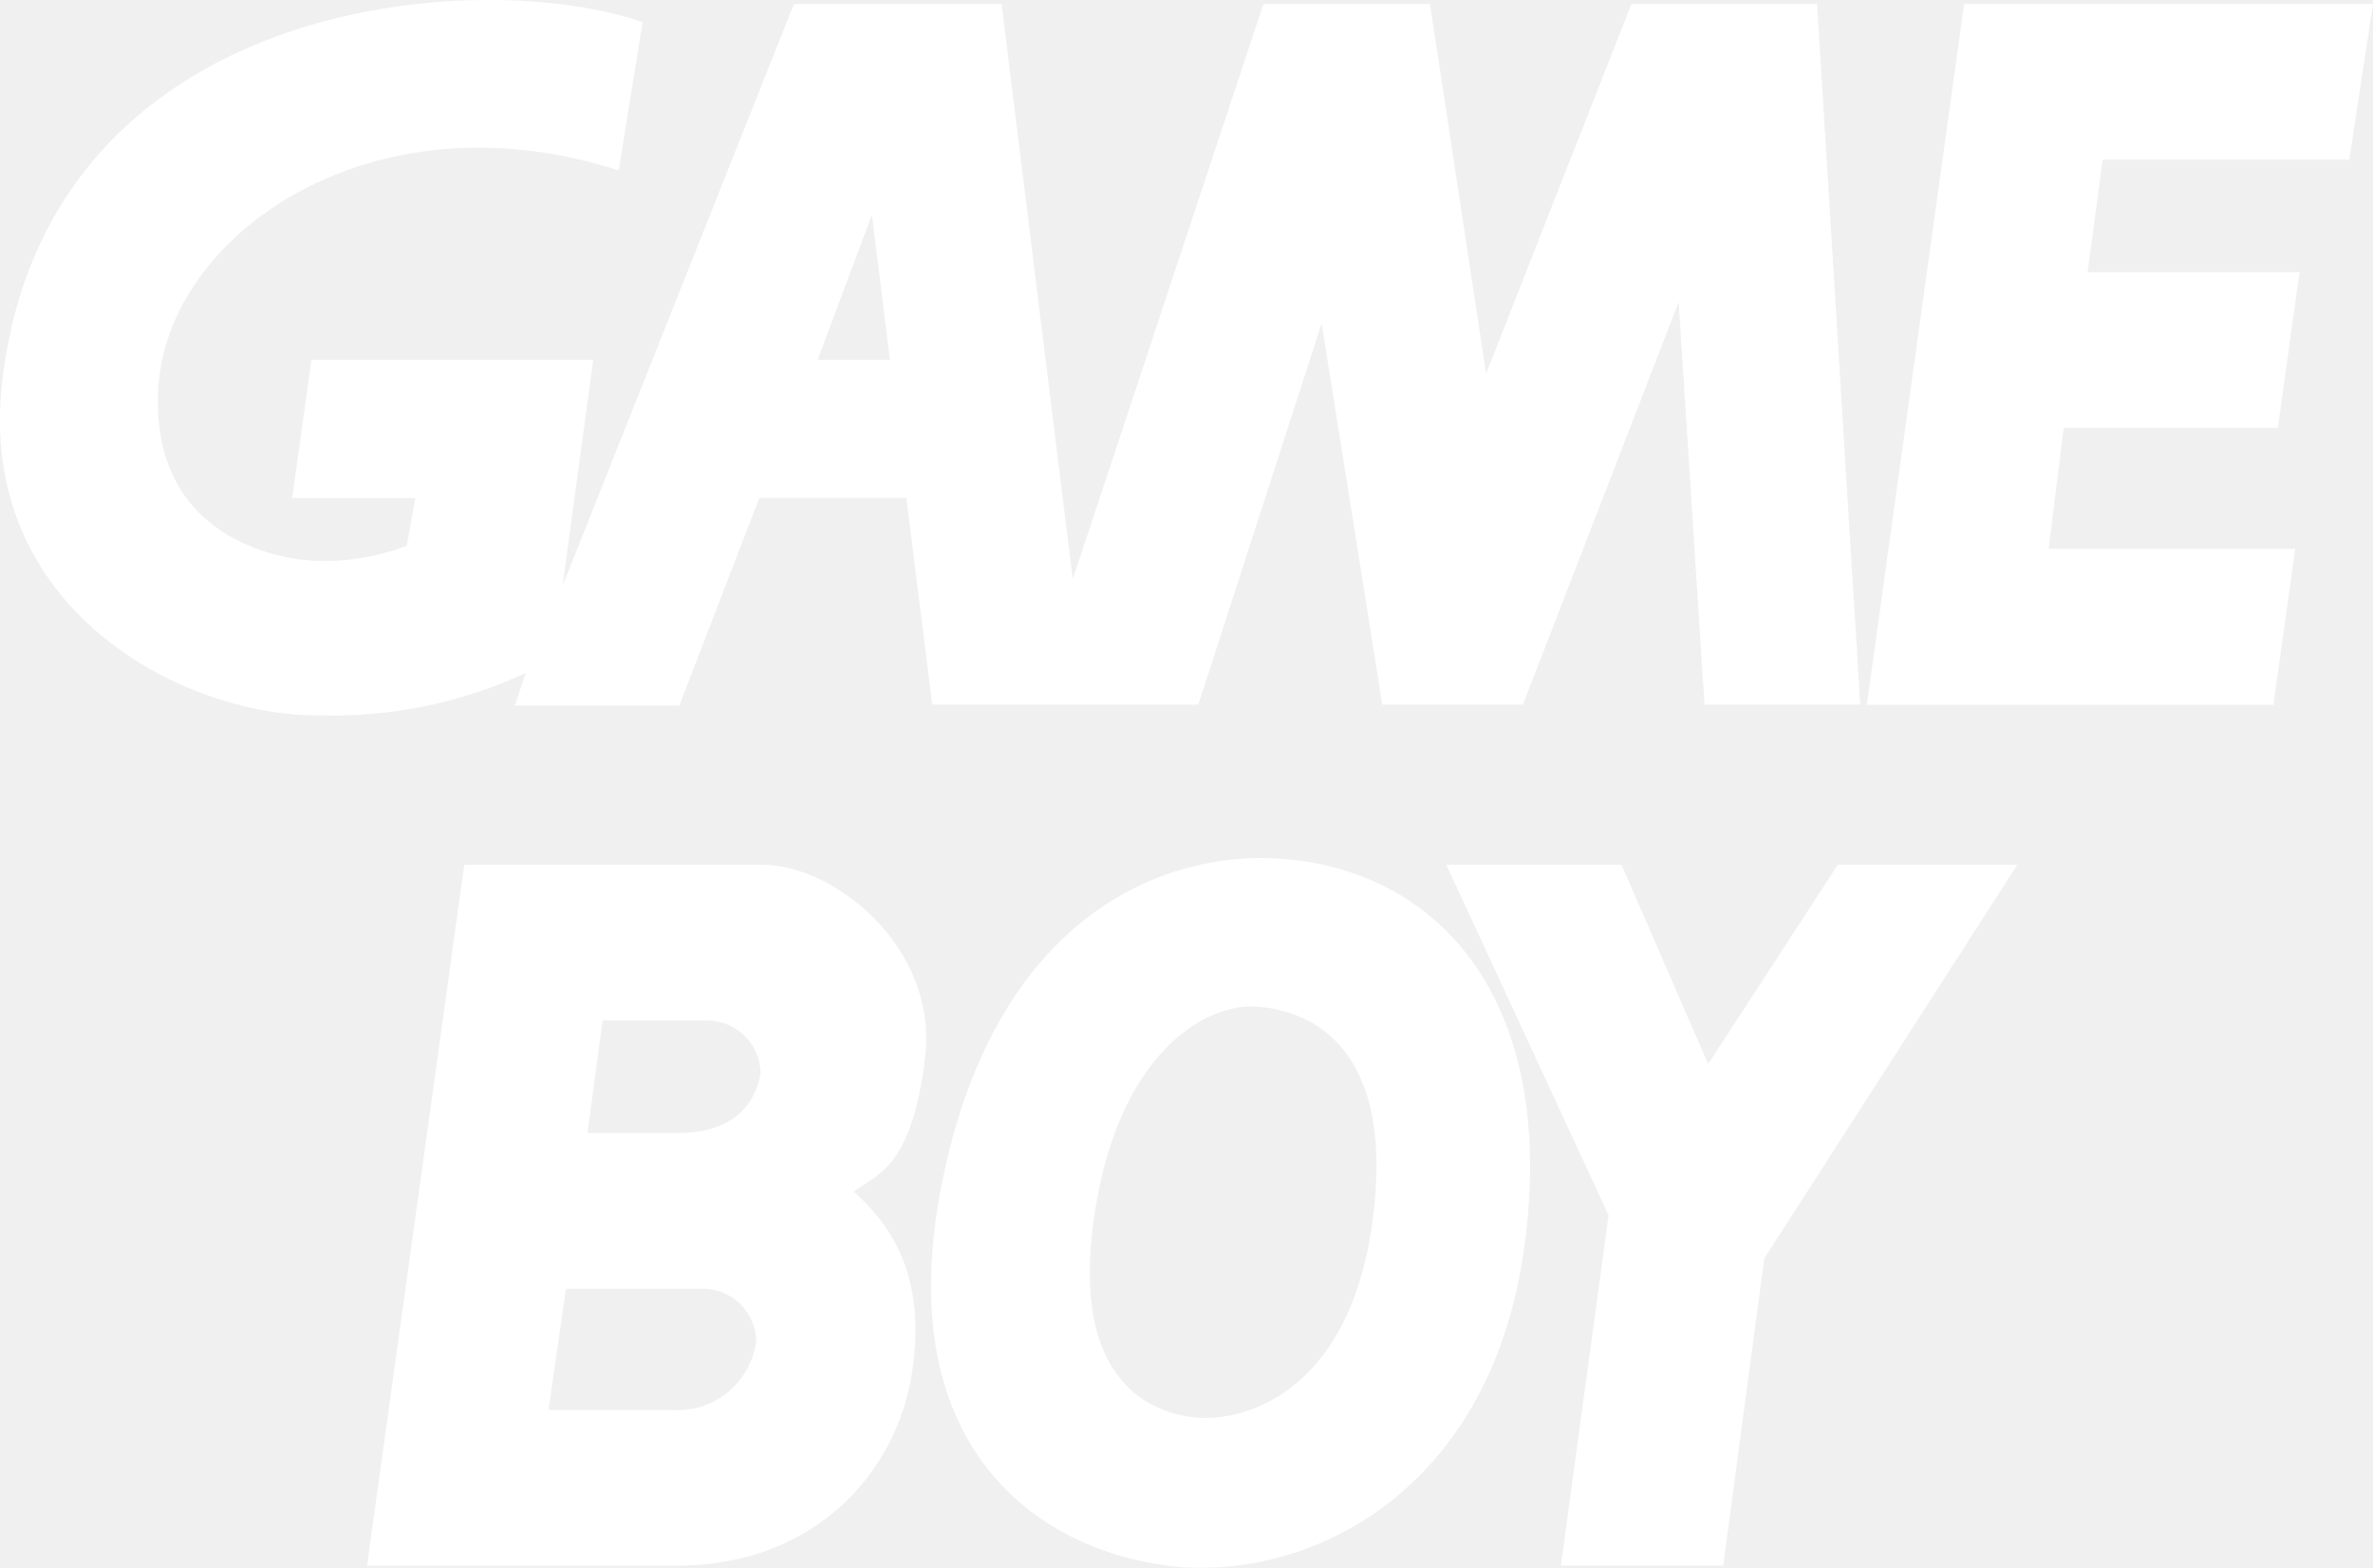
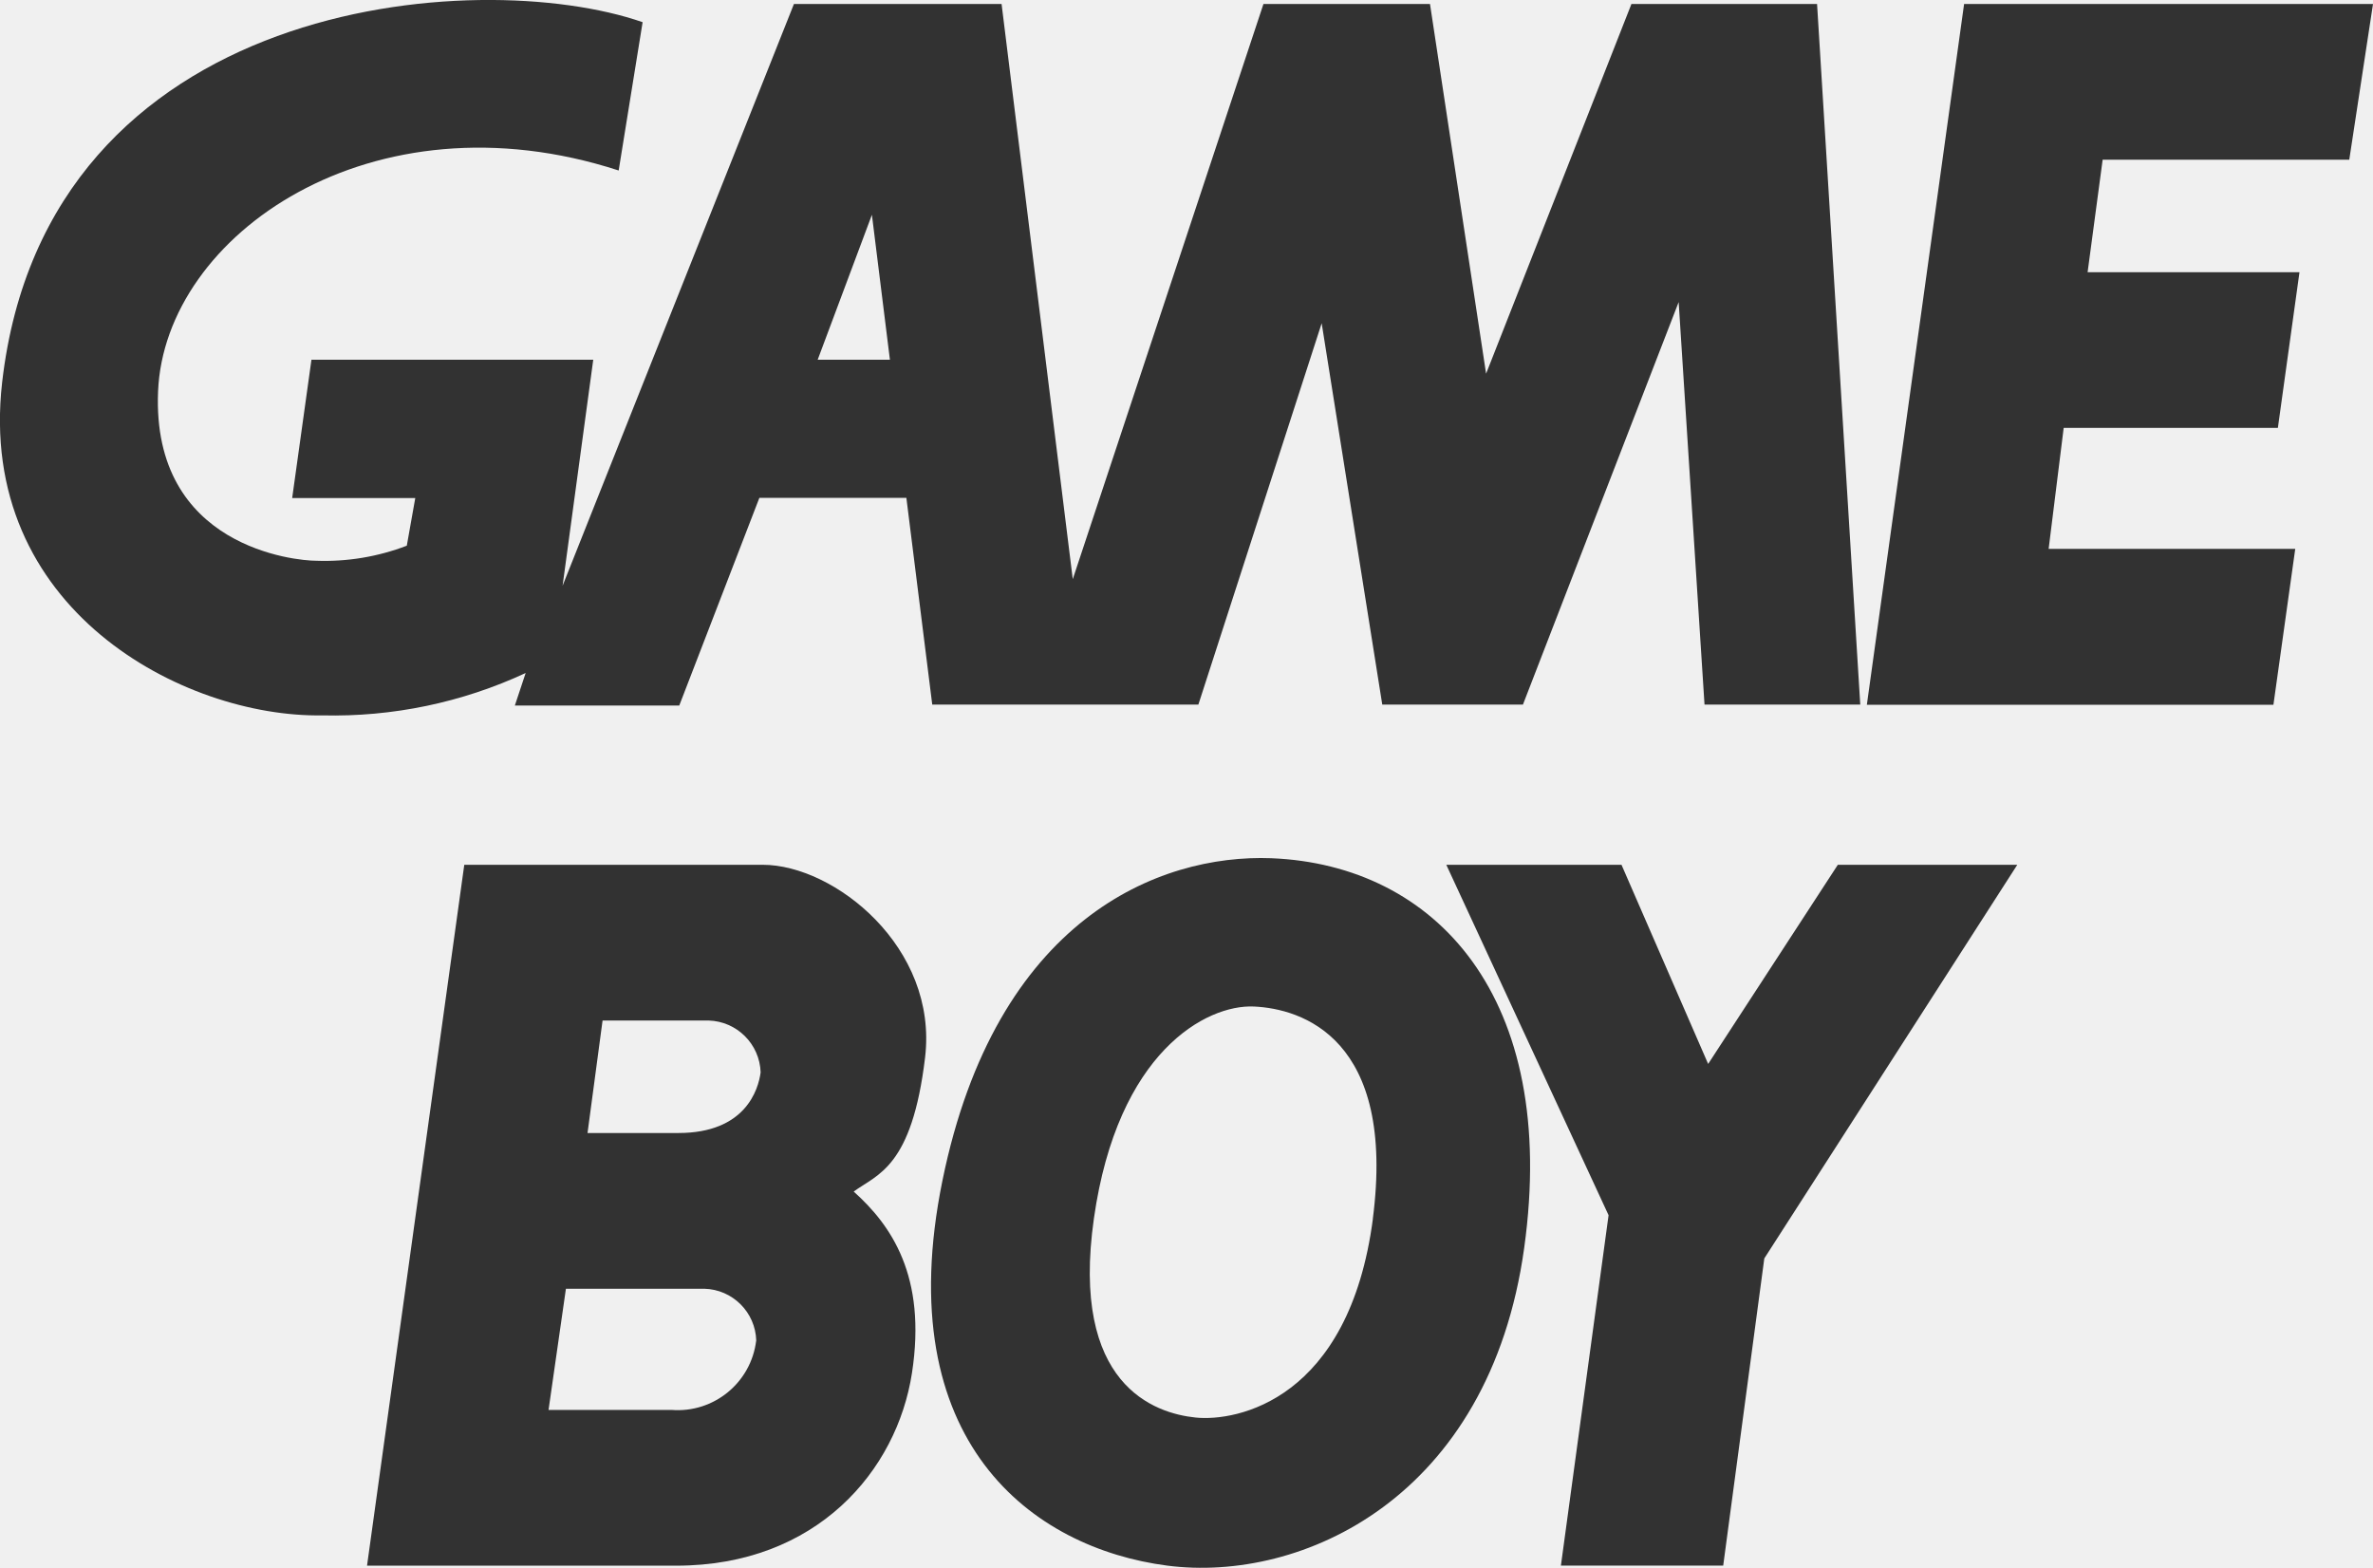
<svg xmlns="http://www.w3.org/2000/svg" id="svg2" viewBox="0 0 112 74">
-   <polygon points="110.88 7.538 112 0.188 92.701 0.188 88.111 33.267 107.3 33.267 108.33 25.907 96.691 25.907 97.401 20.197 107.51 20.197 108.53 12.848 98.53 12.848 99.24 7.538 110.88 7.538" fill="#fff" />
-   <path d="M77,.188l-6.86,17.45L67.492.188h-7.86l-9,27.149L47.272.188h-9.8L26.553,27.647,28,16.978H14.7l-.91,6.529H19.6l-.4,2.25a10.846,10.846,0,0,1-4.29.71c-.92,0-7.759-.61-7.449-8s10.1-14.2,21.739-10.42l1.13-7c-7.76-2.7-28.139-1.22-30.229,17-1.22,10.719,8.58,15.829,15.109,15.719a21.544,21.544,0,0,0,9.6-2L24.3,33.3h7.76l3.78-9.8h6.939L44,33.257h12.56l5.82-18,2.86,18h6.639l7.35-19,1.22,19H87.8L85.761.188ZM38.593,16.978h0l2.559-6.84.85,6.84Z" fill="#fff" />
-   <polygon points="86.741 40.818 80.621 50.218 76.531 40.818 68.262 40.818 75.921 57.358 73.671 73.897 81.331 73.897 83.271 59.398 95.211 40.818 86.741 40.818" fill="#fff" />
-   <path d="M60,40.508c-5.31-.2-13,2.86-15.52,15.22s4.28,17.349,10.61,18.169,15.209-3.17,16.849-15S67.752,40.818,60,40.508Zm4.8,17c-1.12,8.58-6.43,9.6-8.37,9.4s-5.92-1.53-4.8-9.4,5.31-10.1,7.55-10,6.73,1.48,5.61,10.05Z" fill="#fff" />
-   <path d="M36,40.818H21.913L17.323,73.9h14.59c6.64,0,10.419-4.49,11.129-9.089s-1-7-2.75-8.57c1.12-.82,2.75-1.13,3.37-6.33S39.373,40.818,36,40.818Zm-.31,22.46a3.731,3.731,0,0,1-4,3.27h-5.8l.82-5.72h6.53A2.52,2.52,0,0,1,35.693,63.278Zm.21-12.66c-.11.82-.72,2.86-3.88,2.86h-4.29l.71-5.31h5A2.531,2.531,0,0,1,35.9,50.618Z" fill="#fff" />
+   <polygon points="110.88 7.538 112 0.188 92.701 0.188 88.111 33.267 107.3 33.267 108.33 25.907 96.691 25.907 97.401 20.197 107.51 20.197 108.53 12.848 98.53 12.848 99.24 7.538 110.88 7.538" fill="#323232" />
+   <path d="M77,.188l-6.86,17.45L67.492.188h-7.86l-9,27.149L47.272.188h-9.8L26.553,27.647,28,16.978H14.7l-.91,6.529H19.6l-.4,2.25a10.846,10.846,0,0,1-4.29.71c-.92,0-7.759-.61-7.449-8s10.1-14.2,21.739-10.42l1.13-7c-7.76-2.7-28.139-1.22-30.229,17-1.22,10.719,8.58,15.829,15.109,15.719a21.544,21.544,0,0,0,9.6-2L24.3,33.3h7.76l3.78-9.8h6.939L44,33.257h12.56l5.82-18,2.86,18h6.639l7.35-19,1.22,19H87.8L85.761.188ZM38.593,16.978h0l2.559-6.84.85,6.84Z" fill="#323232" />
+   <polygon points="86.741 40.818 80.621 50.218 76.531 40.818 68.262 40.818 75.921 57.358 73.671 73.897 81.331 73.897 83.271 59.398 95.211 40.818 86.741 40.818" fill="#323232" />
+   <path d="M60,40.508c-5.31-.2-13,2.86-15.52,15.22s4.28,17.349,10.61,18.169,15.209-3.17,16.849-15S67.752,40.818,60,40.508Zm4.8,17c-1.12,8.58-6.43,9.6-8.37,9.4s-5.92-1.53-4.8-9.4,5.31-10.1,7.55-10,6.73,1.48,5.61,10.05Z" fill="#323232" />
+   <path d="M36,40.818H21.913L17.323,73.9h14.59c6.64,0,10.419-4.49,11.129-9.089s-1-7-2.75-8.57c1.12-.82,2.75-1.13,3.37-6.33S39.373,40.818,36,40.818Zm-.31,22.46a3.731,3.731,0,0,1-4,3.27h-5.8l.82-5.72h6.53A2.52,2.52,0,0,1,35.693,63.278Zm.21-12.66c-.11.82-.72,2.86-3.88,2.86h-4.29l.71-5.31h5A2.531,2.531,0,0,1,35.9,50.618Z" fill="#323232" />
  <polygon points="17.323 73.496 17.323 73.496 17.323 73.496 17.323 73.496" />
</svg>
